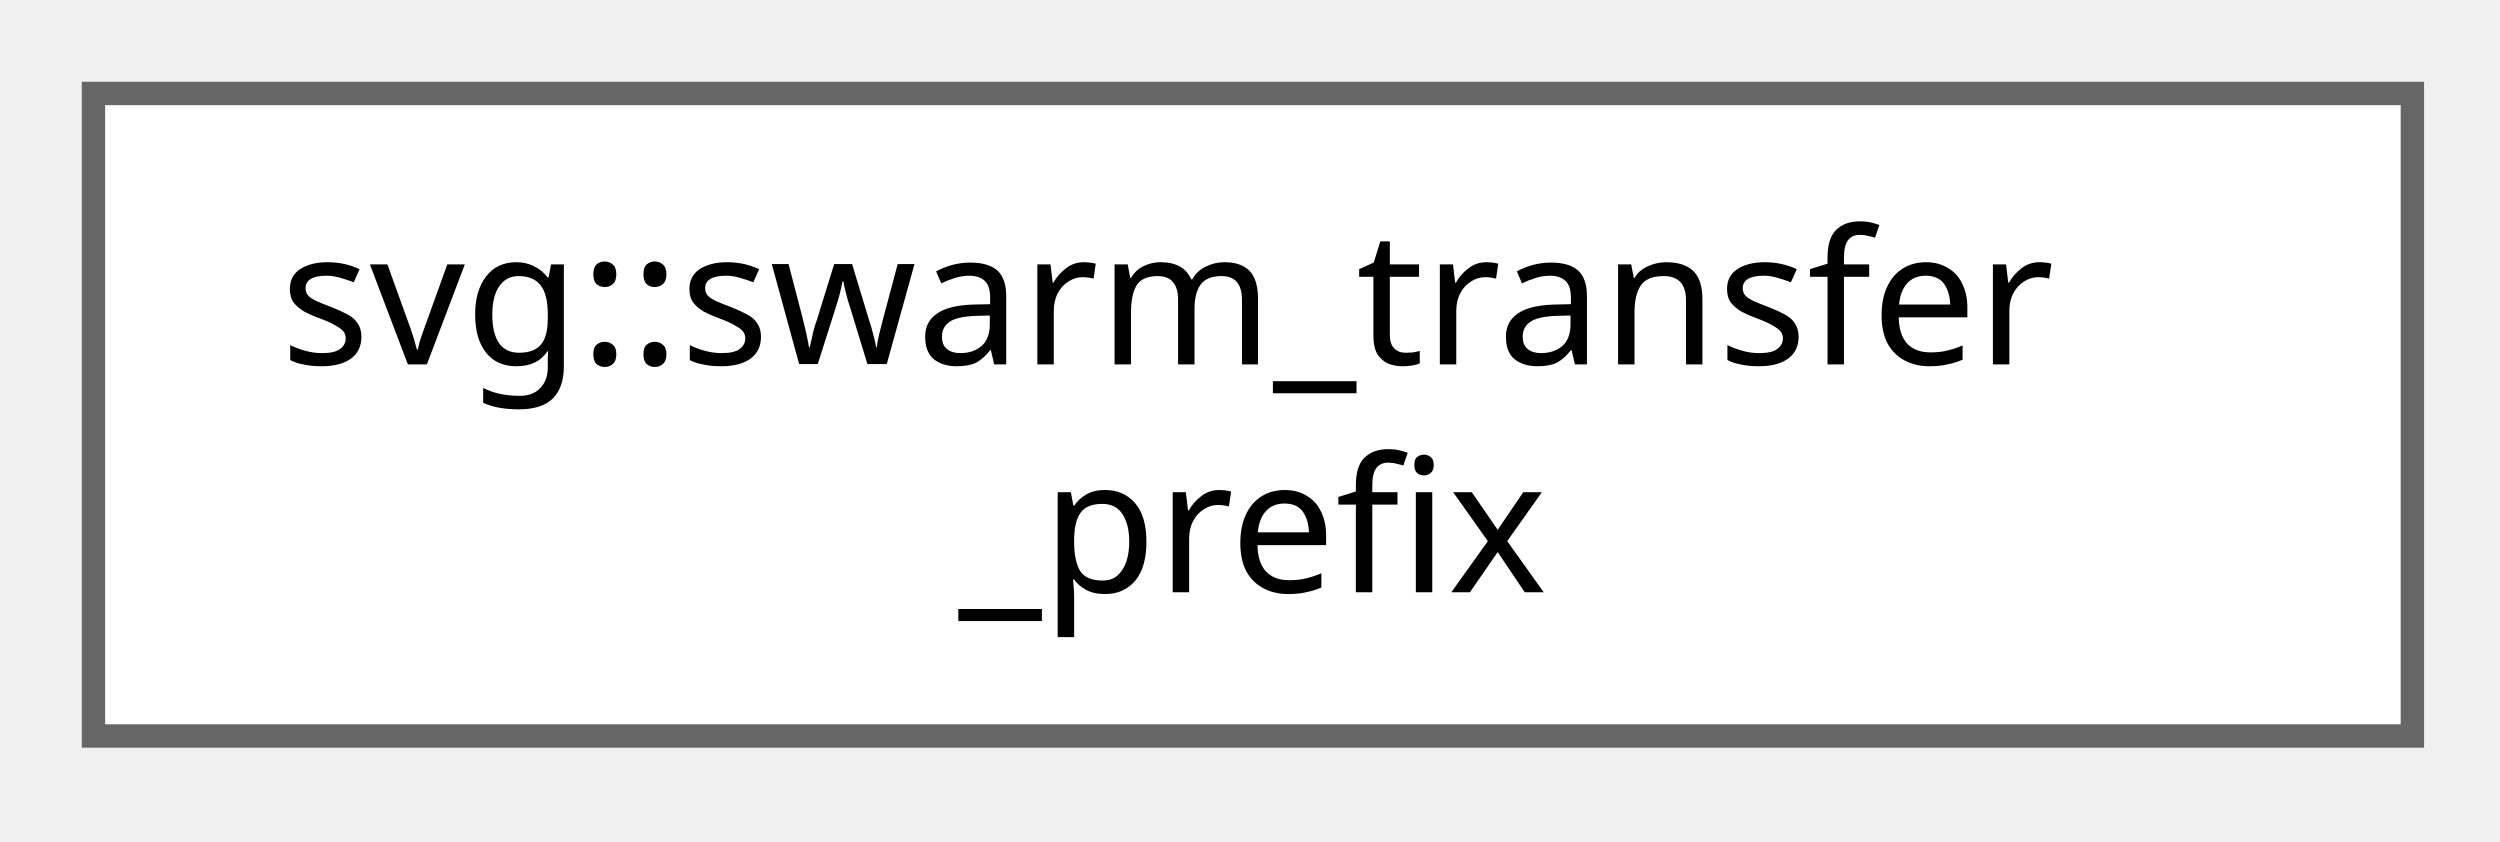
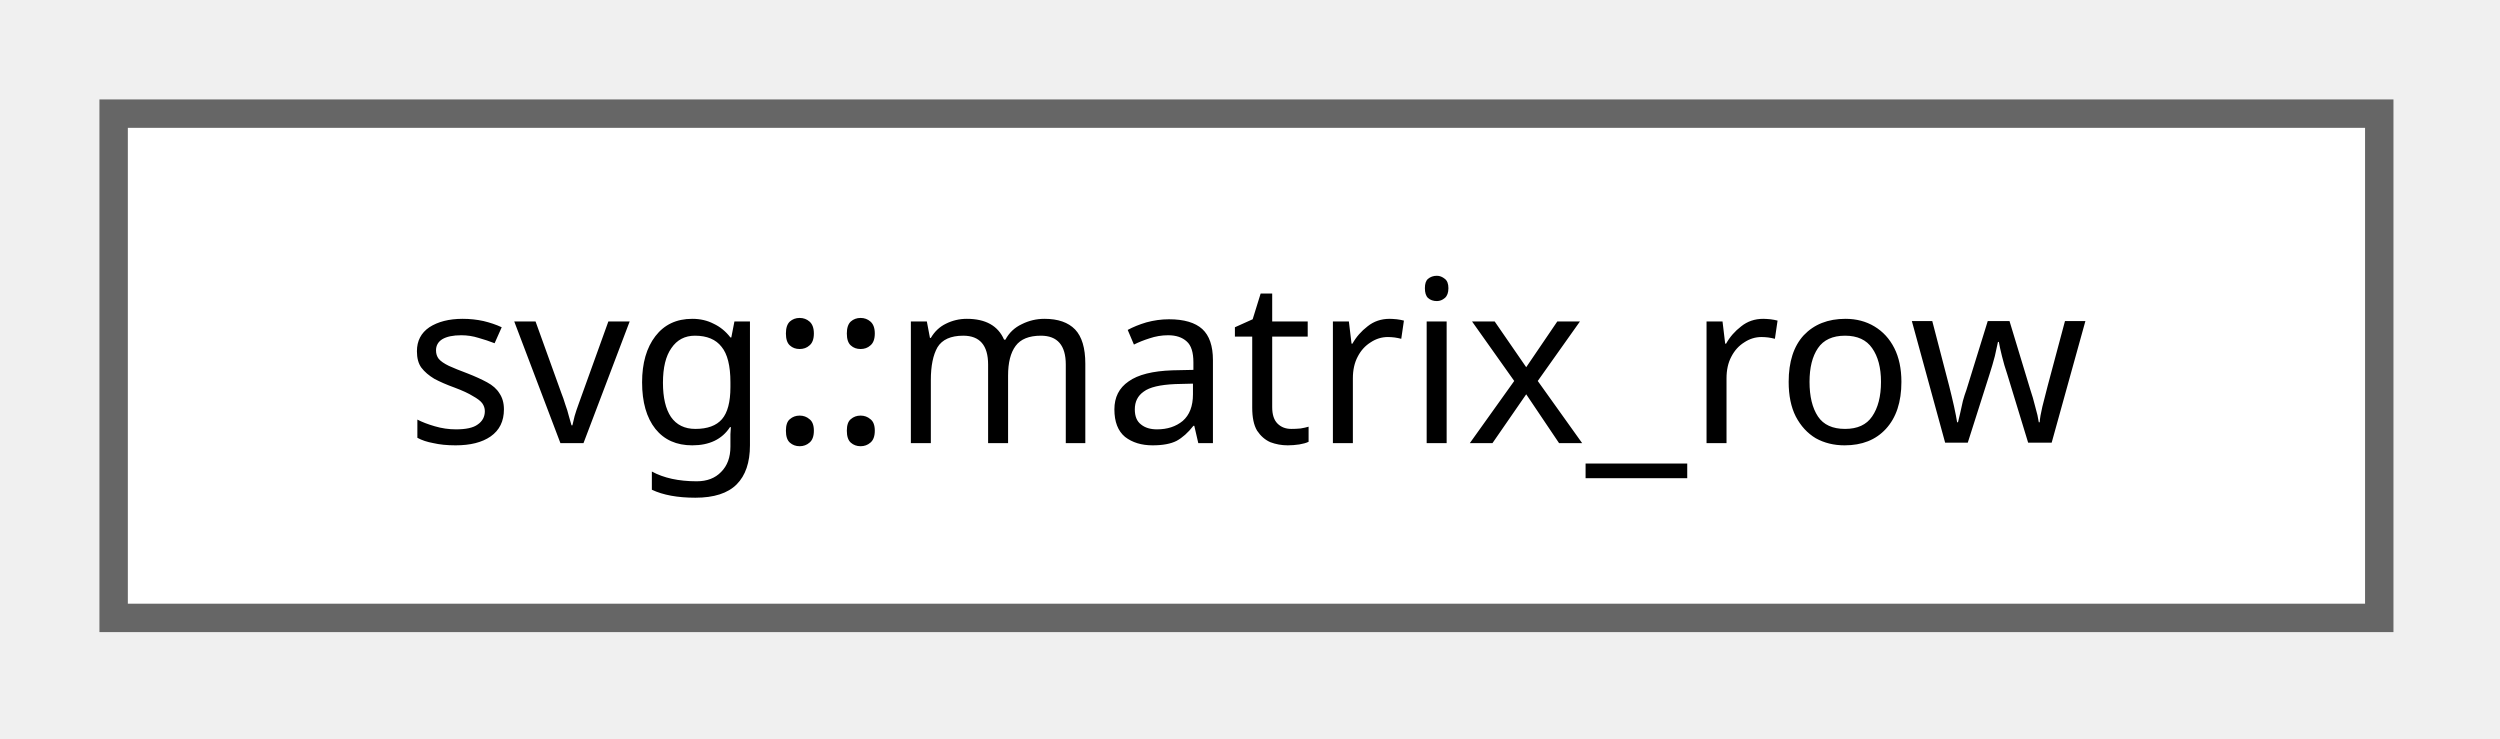
- <svg xmlns="http://www.w3.org/2000/svg" xmlns:xlink="http://www.w3.org/1999/xlink" width="107pt" height="36pt" viewBox="0.00 0.00 107.00 36.00">
-   <g id="graph0" class="graph" transform="scale(1 1) rotate(0) translate(4 31.5)">
+ <svg xmlns="http://www.w3.org/2000/svg" xmlns:xlink="http://www.w3.org/1999/xlink" width="88pt" height="26pt" viewBox="0.00 0.00 88.00 26.00">
+   <g id="graph0" class="graph" transform="scale(1 1) rotate(0) translate(4 21.75)">
    <g id="Node000000" class="node">
      <g id="a_Node000000">
-         <a xlink:href="structsvg_1_1swarm__transfer__prefix.html" target="_top" xlink:title=" ">
-           <polygon fill="white" stroke="#666666" points="99.25,-27.5 0,-27.5 0,0 99.25,0 99.25,-27.5" />
-           <text xml:space="preserve" text-anchor="start" x="8" y="-15.9" font-family="SourceSans" font-size="8.00">svg::swarm_transfer</text>
-           <text xml:space="preserve" text-anchor="middle" x="49.62" y="-6.15" font-family="SourceSans" font-size="8.00">_prefix</text>
+         <a xlink:href="structsvg_1_1matrix__row.html" target="_top" xlink:title=" ">
+           <polygon fill="white" stroke="#666666" points="79.75,-17.75 0,-17.75 0,0 79.75,0 79.75,-17.75" />
+           <text xml:space="preserve" text-anchor="middle" x="39.88" y="-6.15" font-family="SourceSans" font-size="8.00">svg::matrix_row</text>
        </a>
      </g>
    </g>
  </g>
</svg>
